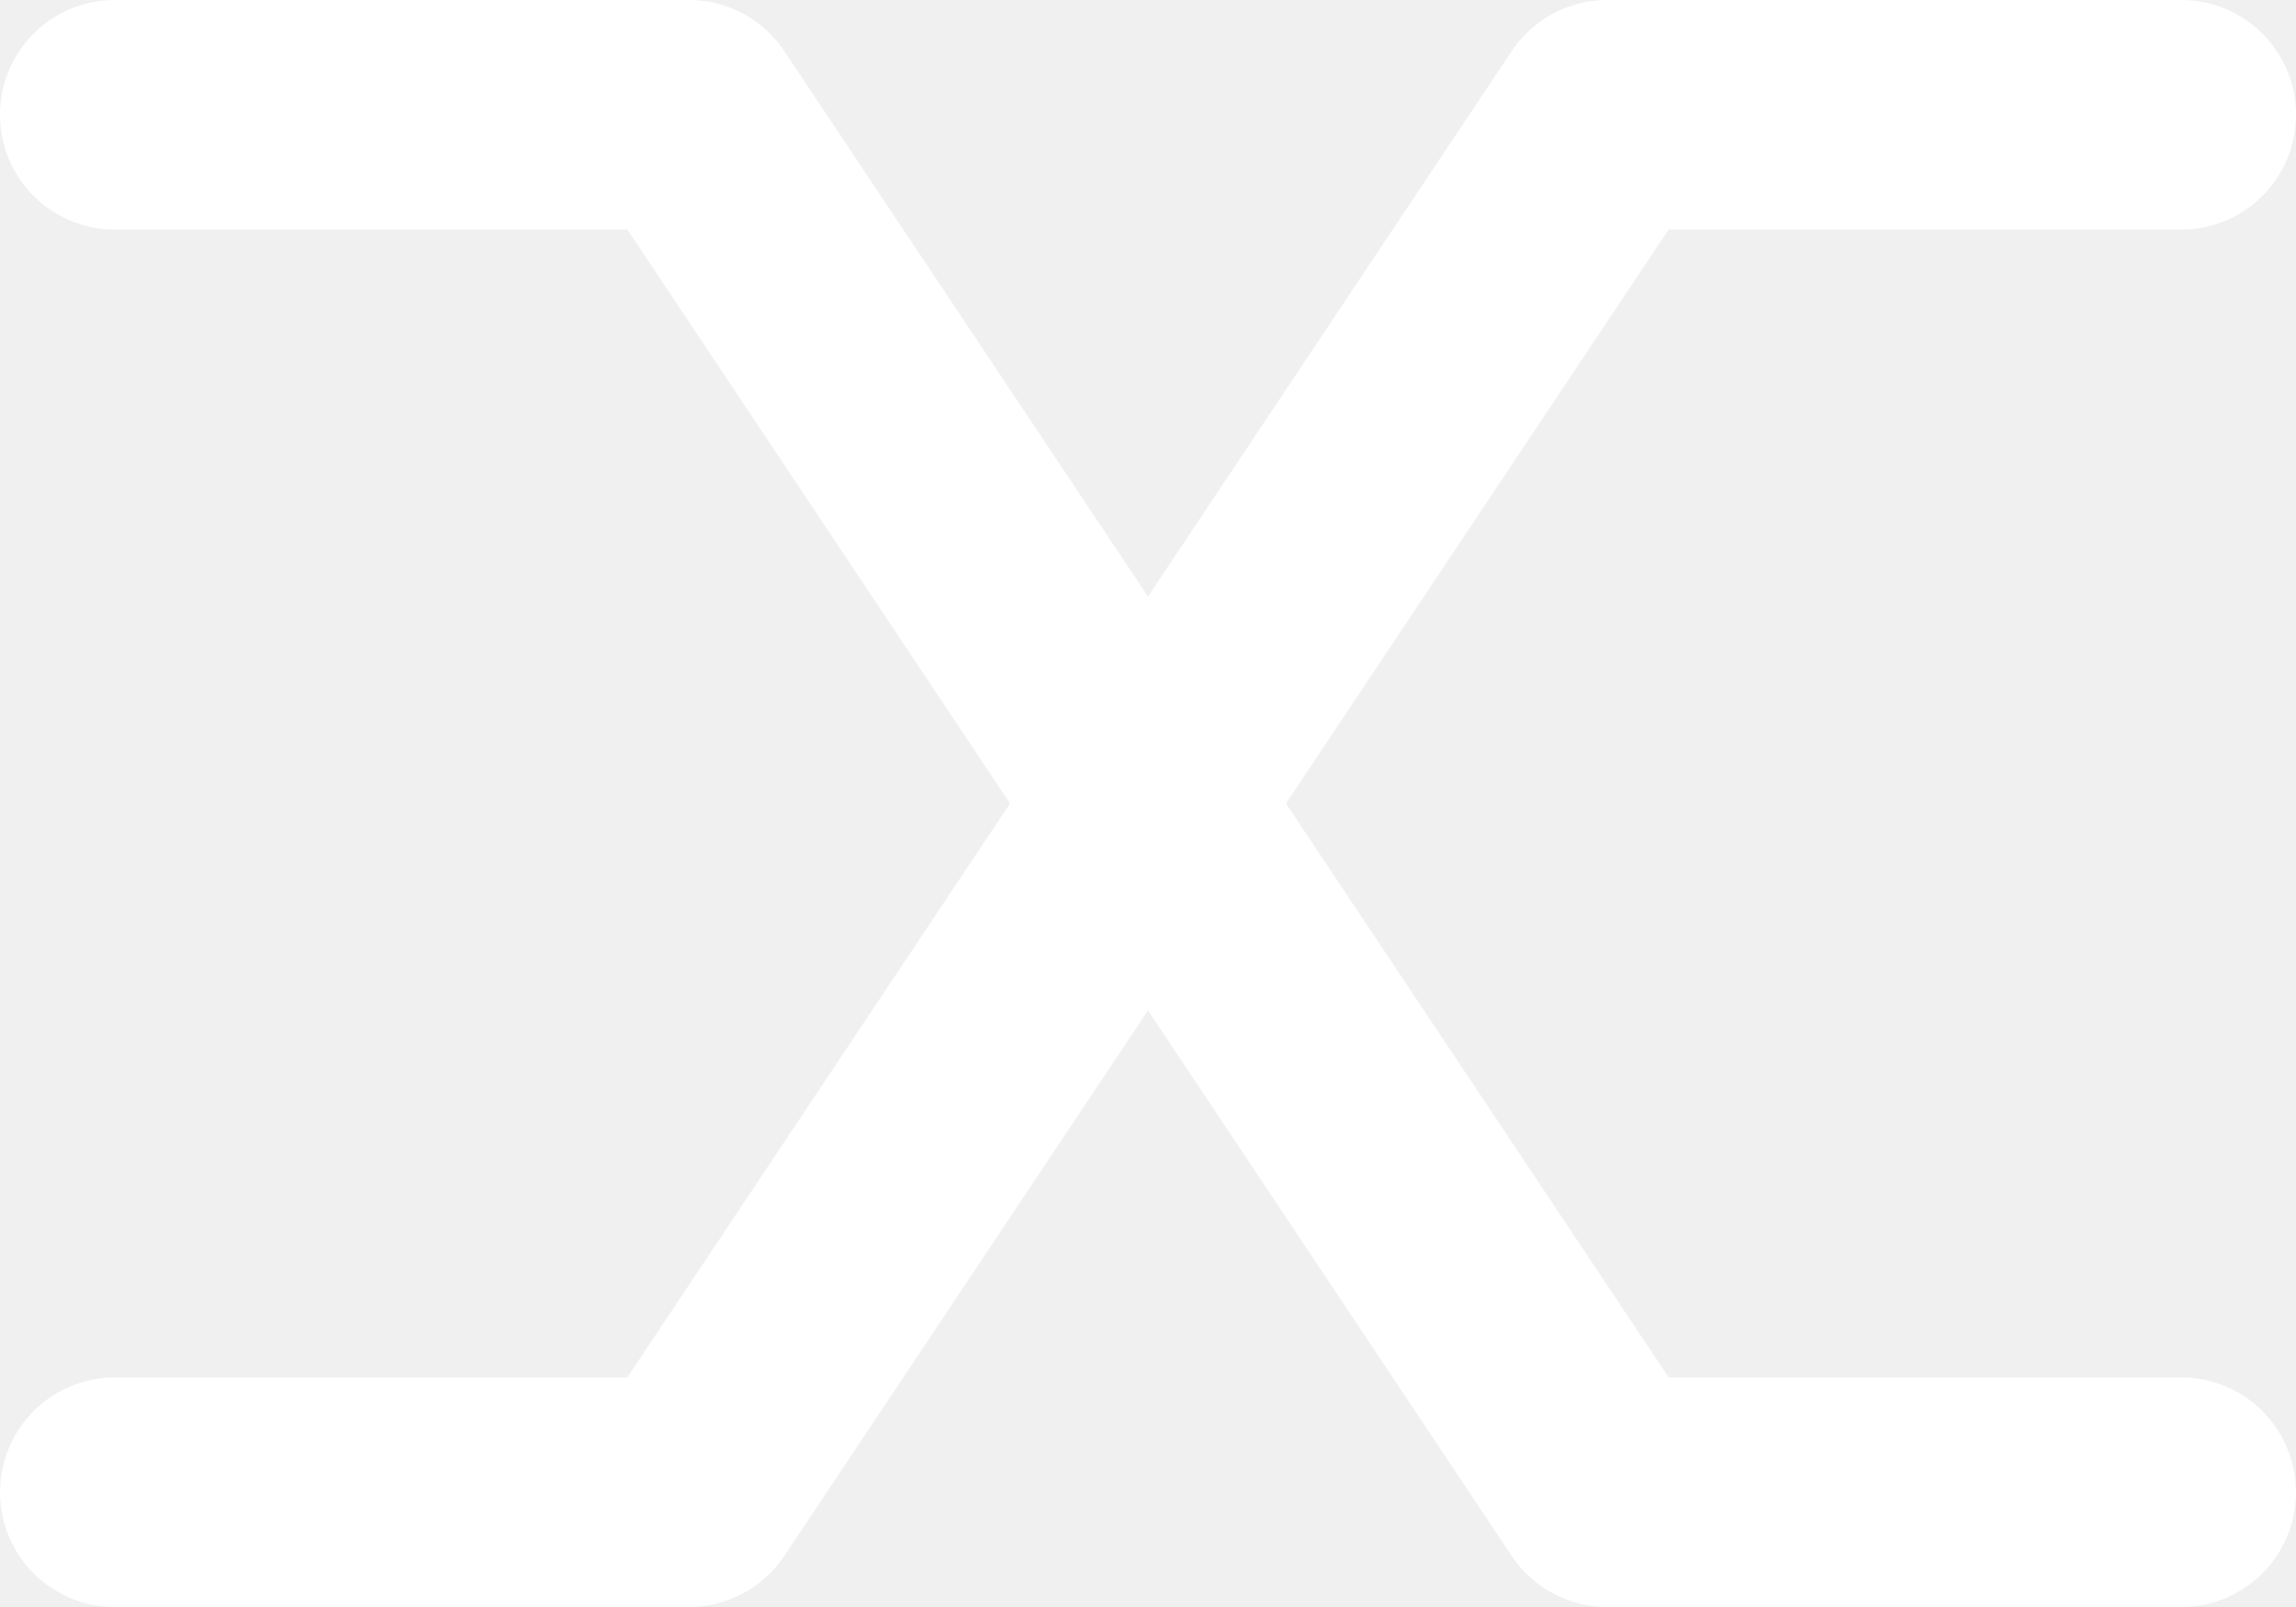
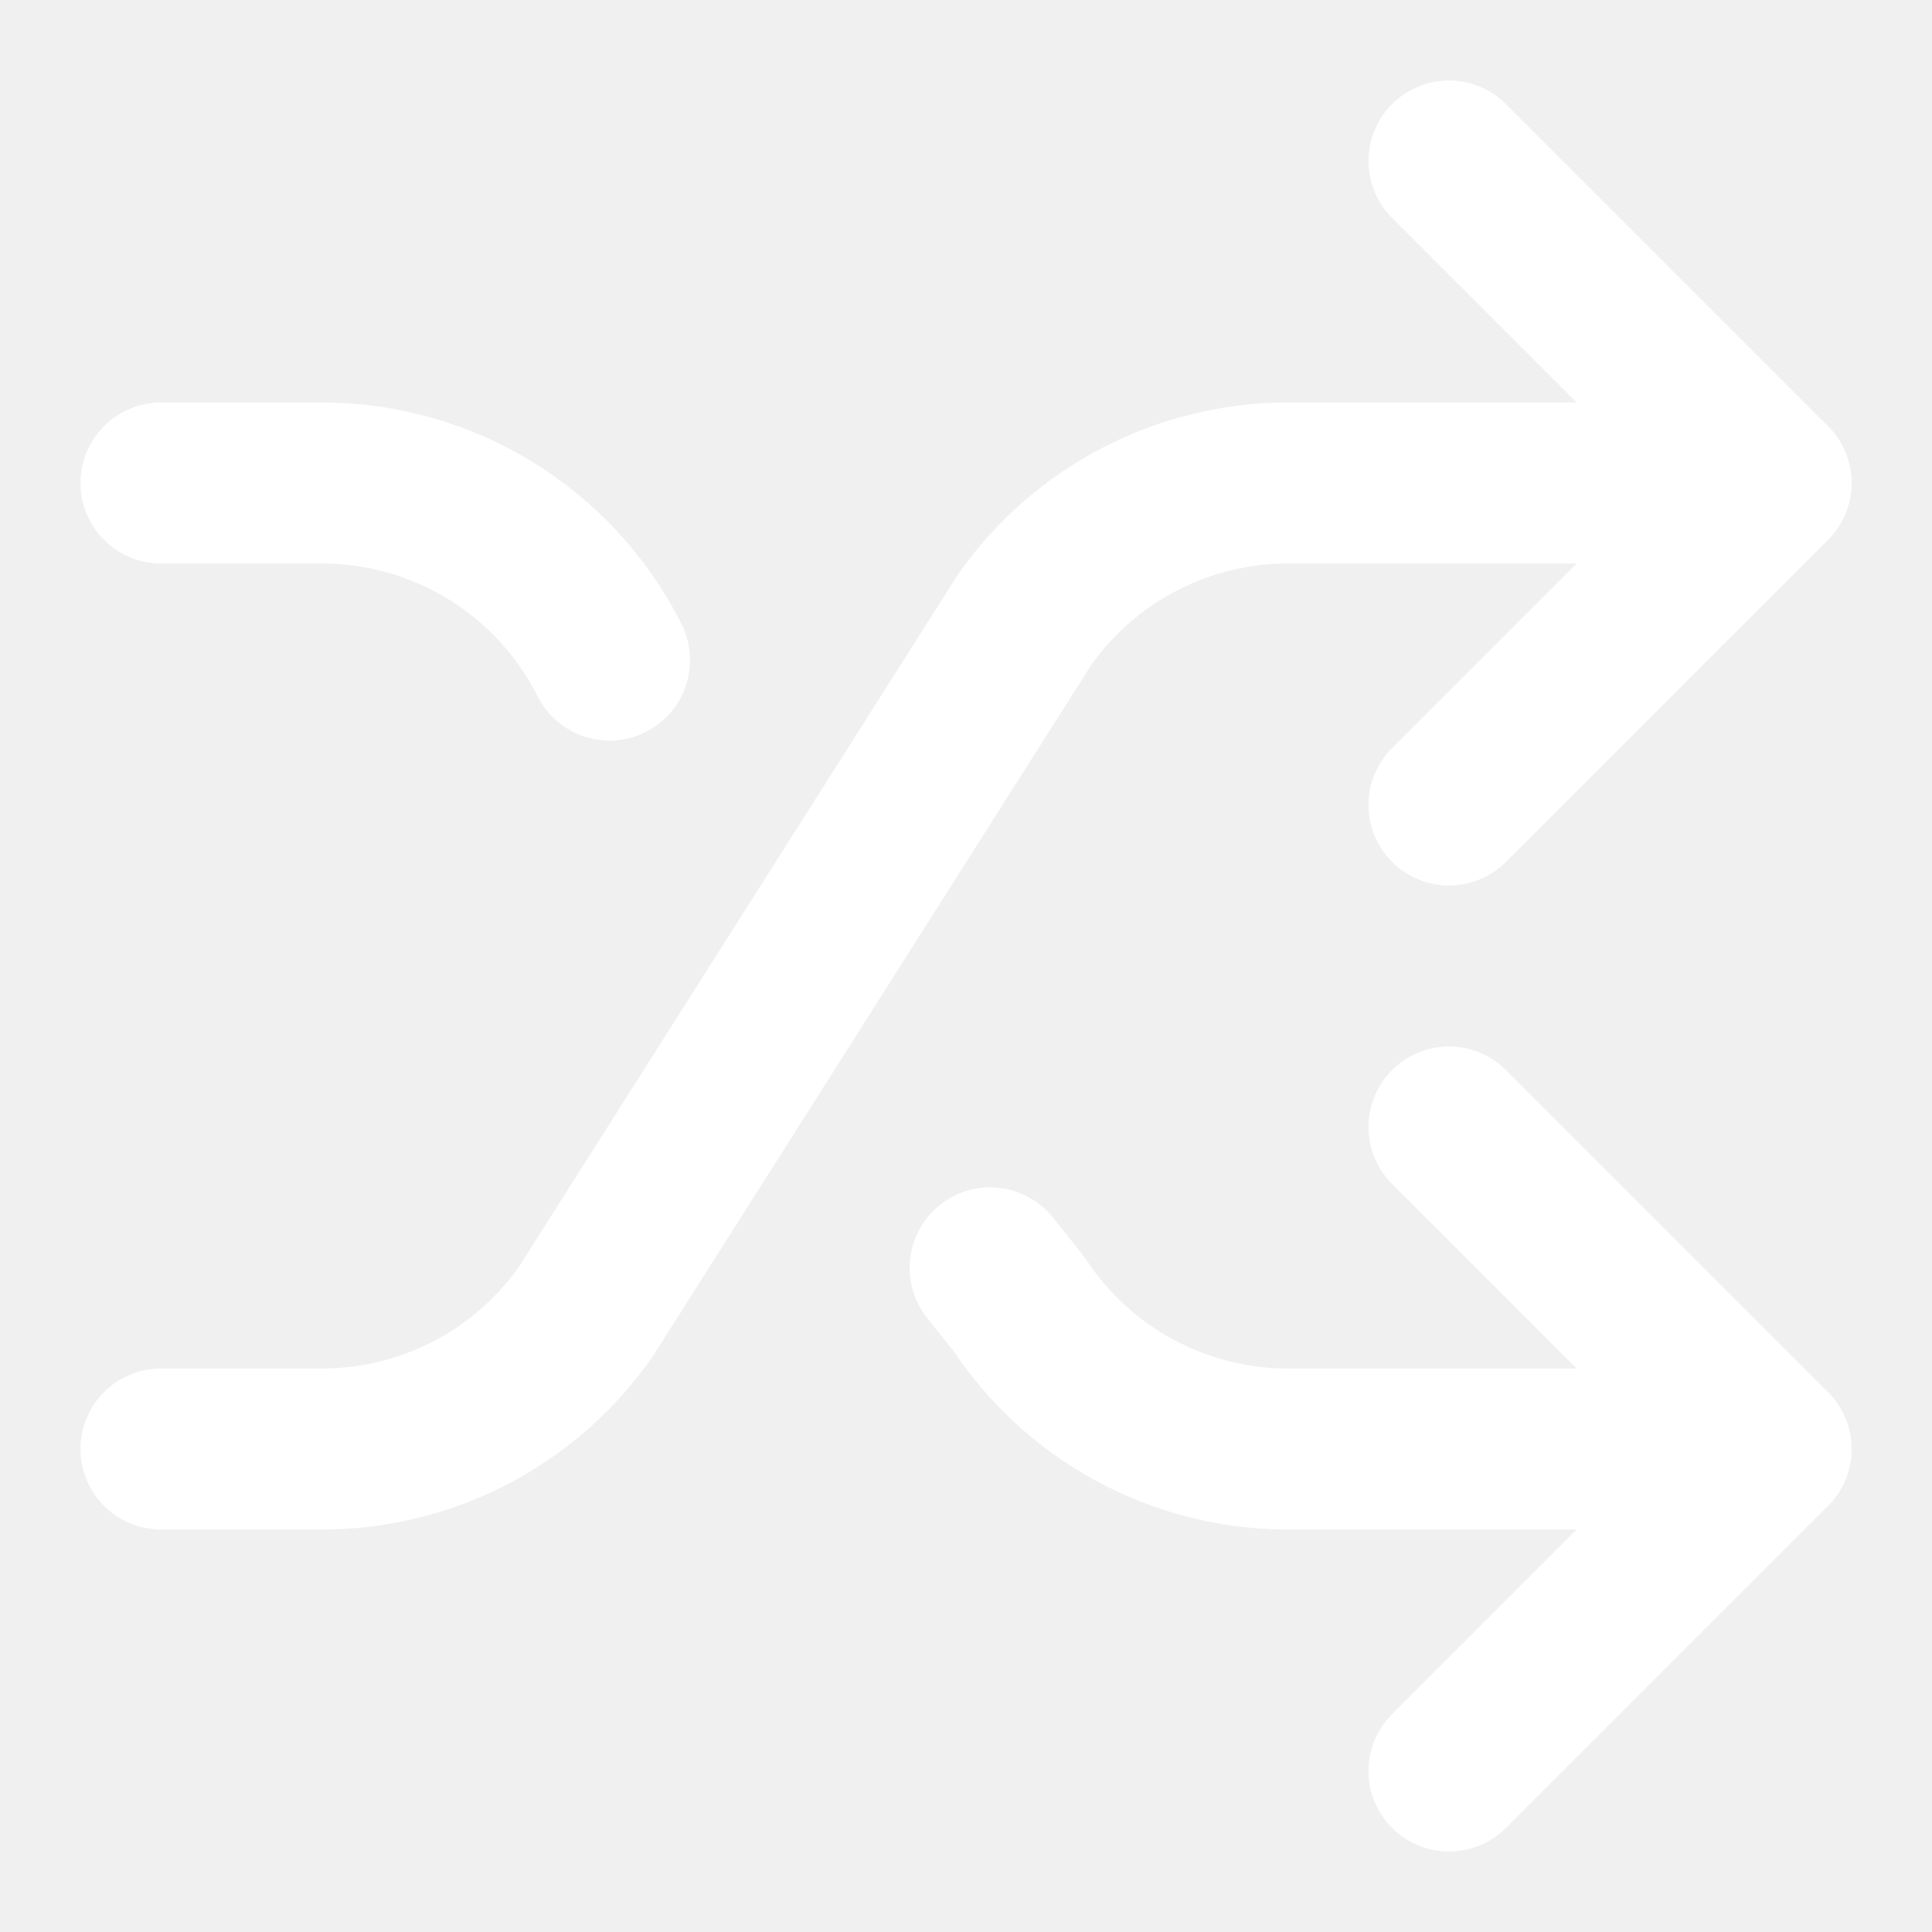
- <svg xmlns="http://www.w3.org/2000/svg" width="20" height="14" viewBox="0 0 20 14" version="1.1" id="svg1">
-   <defs id="defs1" />
-   <g id="layer9" style="display:inline" transform="translate(-6,-9)">
-     <path style="fill:none;stroke:#ffffff;stroke-width:2;stroke-linecap:round;stroke-linejoin:round;stroke-opacity:1" d="m 7,10 h 5 l 8,12 h 5" id="path24" />
-     <path style="fill:none;stroke:#ffffff;stroke-width:2;stroke-linecap:round;stroke-linejoin:round;stroke-opacity:1" d="m 7,22 h 5 l 8,-12 h 5" id="path25" />
-   </g>
+ <svg xmlns="http://www.w3.org/2000/svg" width="24" height="24" viewBox="0 0 24 24" fill="none" stroke="#ffffff" stroke-width="2" stroke-linecap="round" stroke-linejoin="round" class="lucide lucide-shuffle preview-icon">
+   <path d="m18 14 4 4-4 4" />
+   <path d="m18 2 4 4-4 4" />
+   <path d="M2 18h1.973a4 4 0 0 0 3.3-1.7l5.454-8.6a4 4 0 0 1 3.3-1.7H22" />
+   <path d="M2 6h1.972a4 4 0 0 1 3.6 2.2" />
+   <path d="M22 18h-6.041a4 4 0 0 1-3.3-1.8l-.359-.45" />
</svg>
